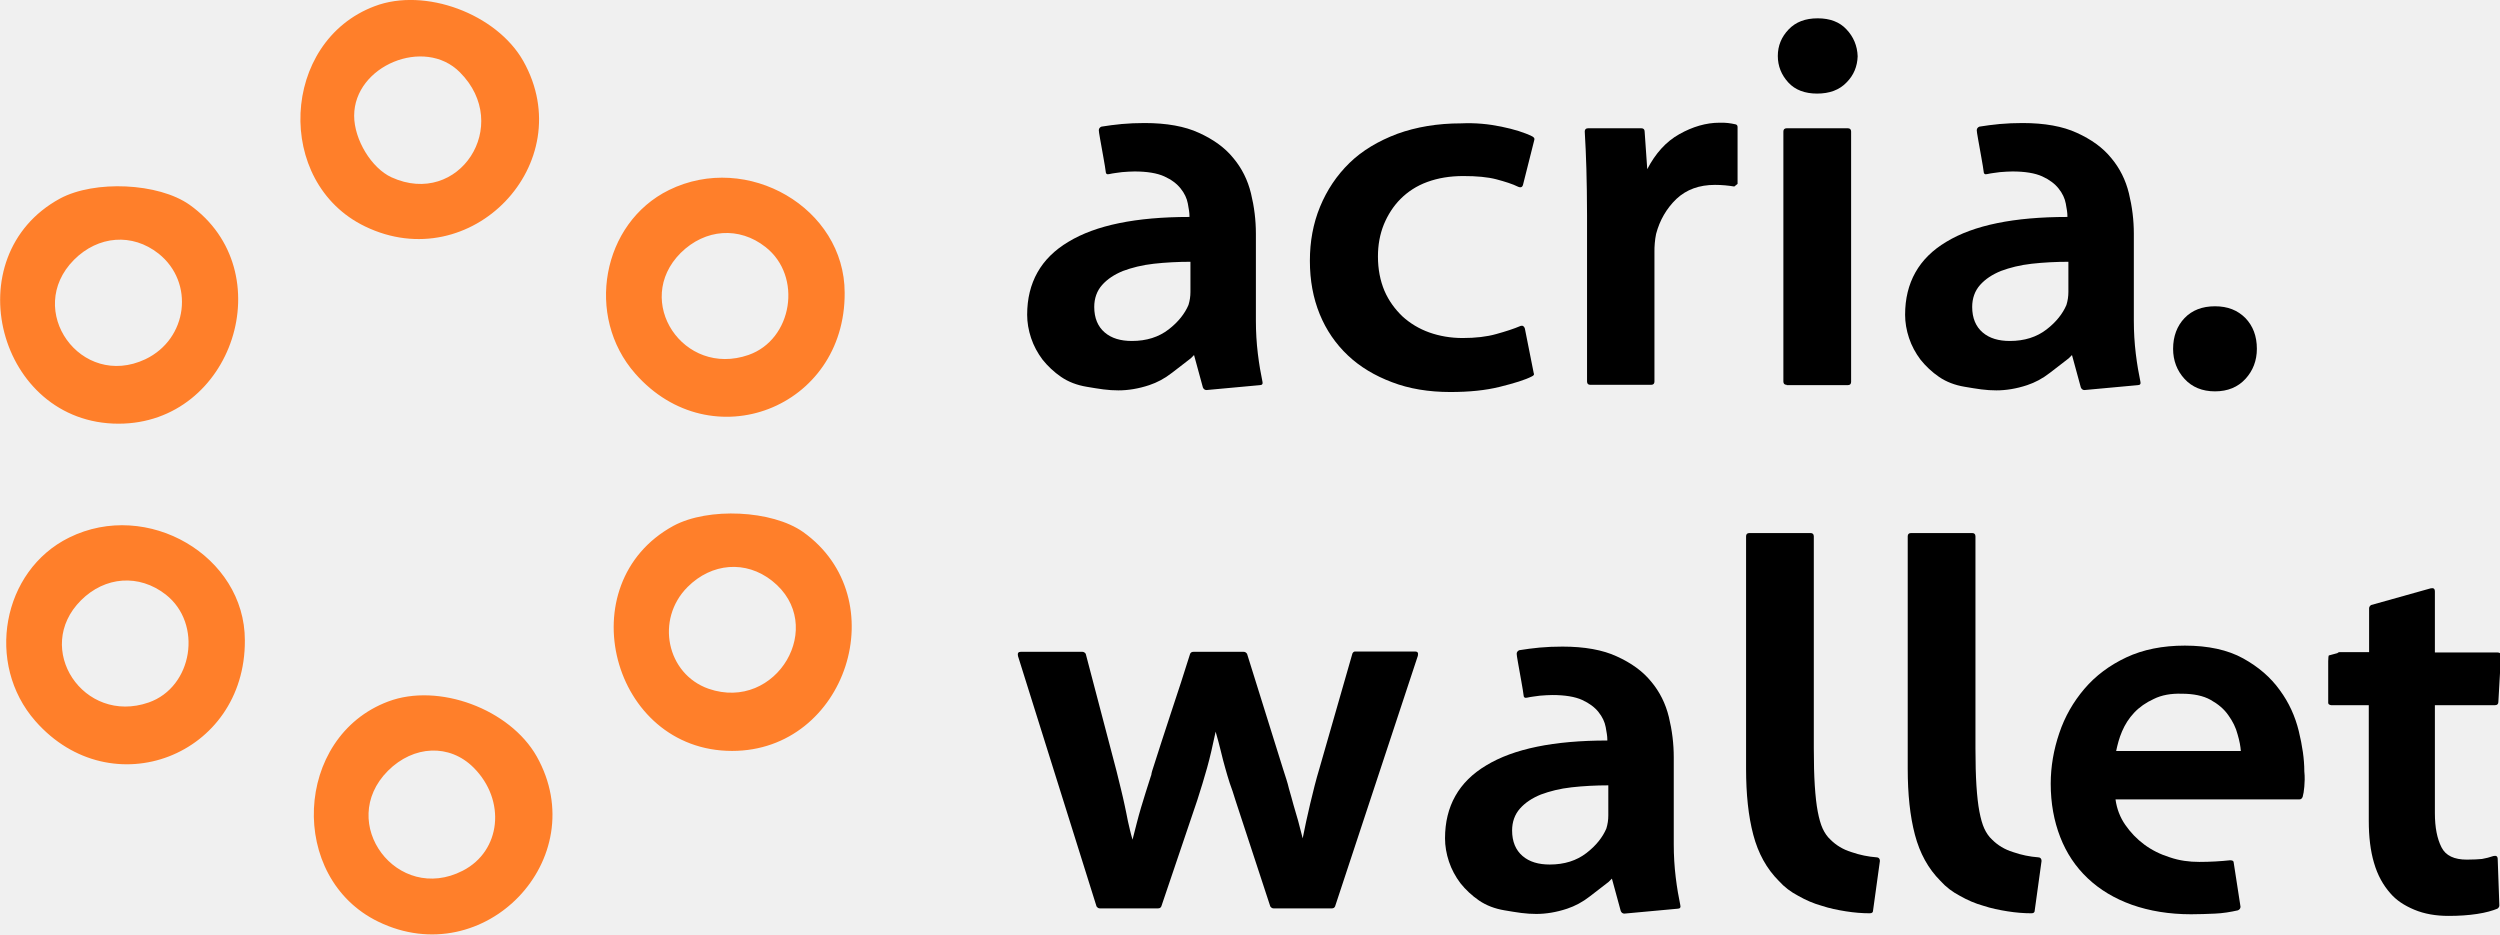
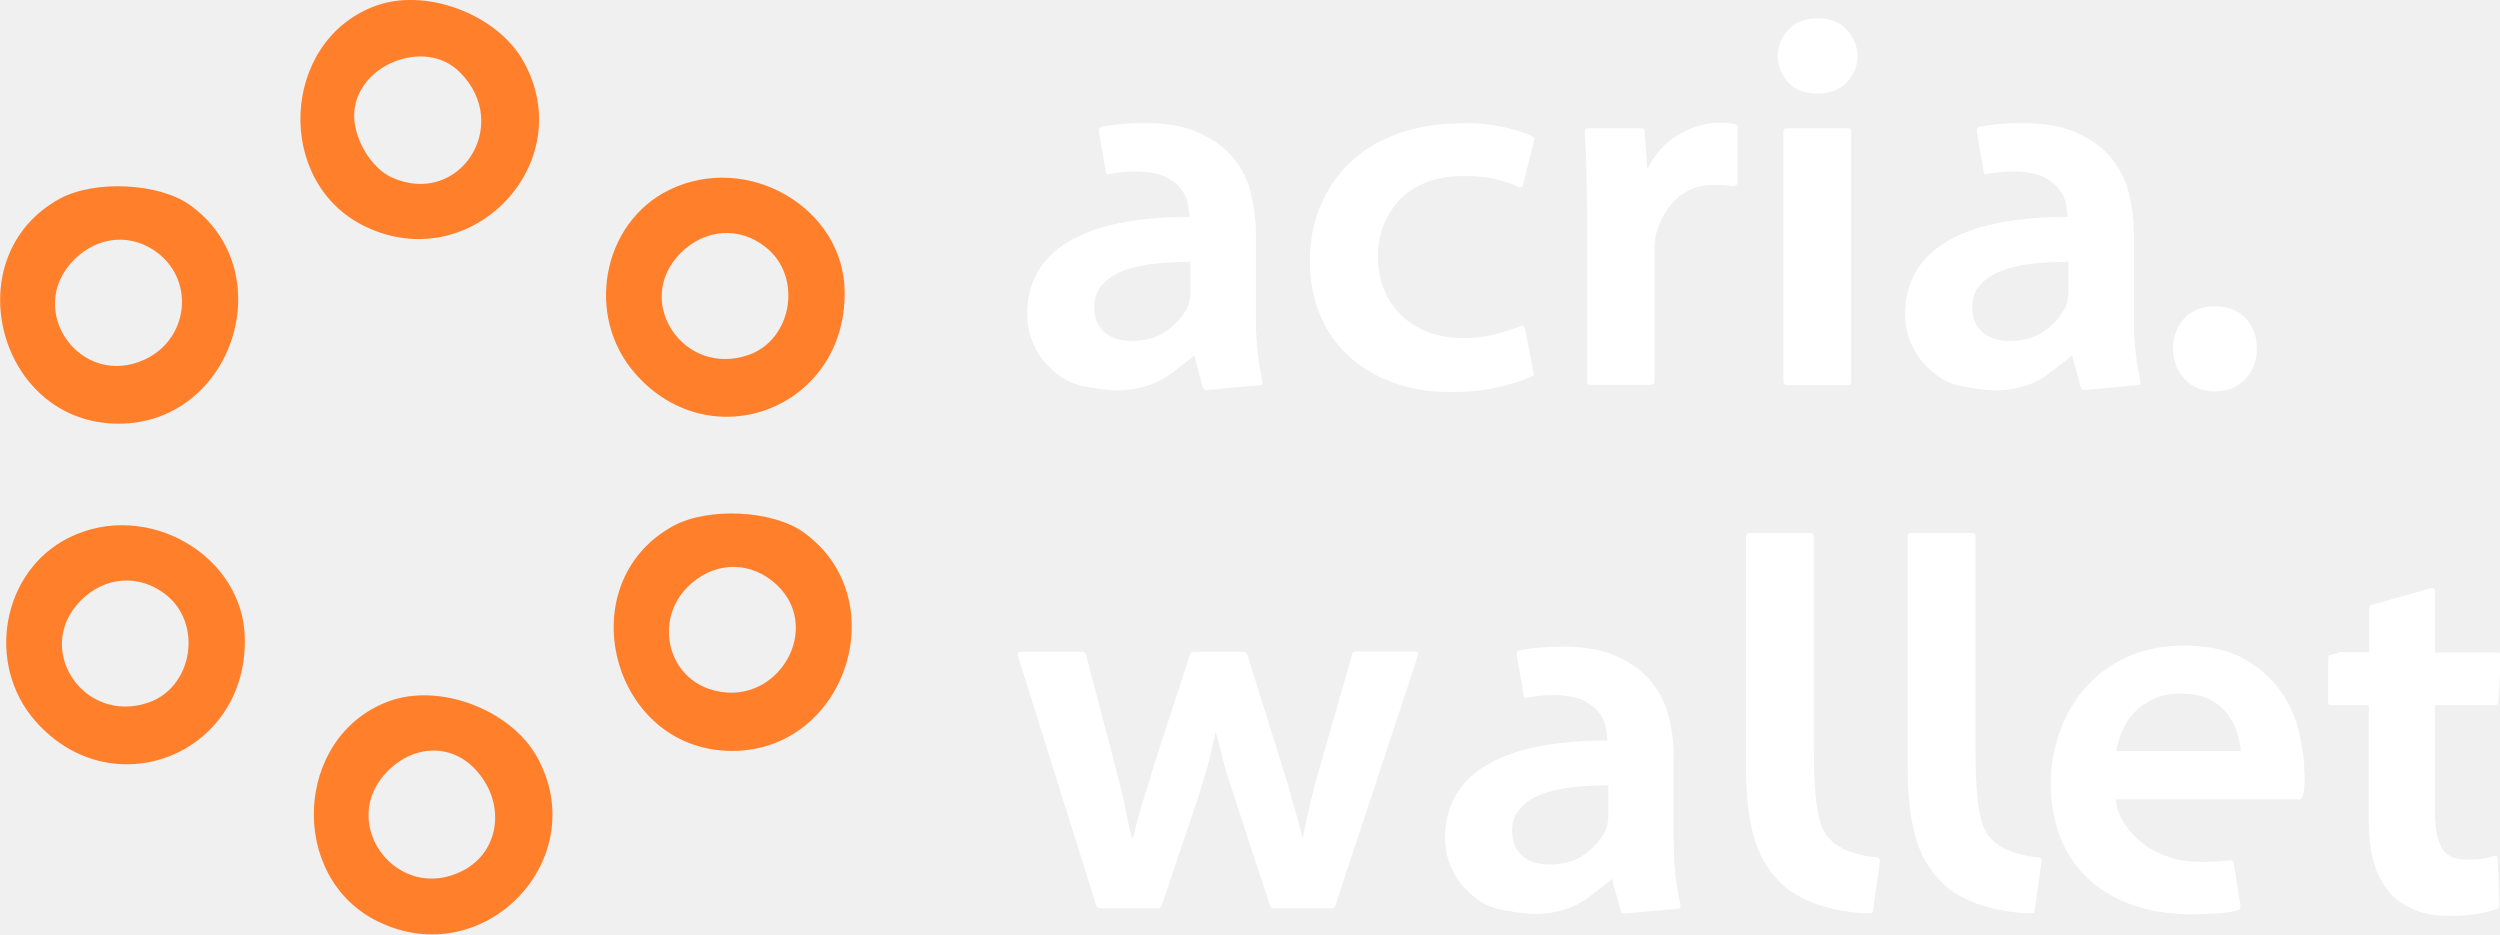
<svg xmlns="http://www.w3.org/2000/svg" version="1.1" x="0px" y="0px" viewBox="0 0 764 285.5" enable-background="new 0 0 764 285.5" xml:space="preserve">
  <g id="svg">
    <g id="svgg" transform="translate(-64.66983,-14.22003)">
      <path id="path0" fill-rule="evenodd" clip-rule="evenodd" fill="#FF7F2A" d="    M179.2,16.1c-28.8,10.8-30.7,53.9-3,67.3c32.4,15.7,65.9-19.3,48.4-50.5C216.4,18.4,194.5,10.3,179.2,16.1 M205.2,36.3    c16.2,16.2-0.3,41.5-20.9,32.1c-6.1-2.8-11.4-11.5-11.4-18.8C172.9,34.3,194.4,25.4,205.2,36.3 M269.1,72.3    c-20.5,10.1-25.7,38.6-10.3,56.1c23.2,26.4,64.2,10.6,64-24.7C322.8,77.8,293.1,60.5,269.1,72.3 M83,74.9    c-32.3,17.6-19,68.8,17.9,68.8c35,0,50.1-46.7,21.7-66.9C113.1,70.1,93.6,69.2,83,74.9 M298.6,89.7c11.4,8.9,8.3,28.3-5.2,33    c-19.9,6.9-35.4-16.5-20.7-31.2C280.2,84.1,290.6,83.4,298.6,89.7 M113.1,91.7c11.1,8.8,9,26.1-4,32.3    c-19.7,9.3-37.1-15-21.8-30.4C94.7,86.2,105.1,85.4,113.1,91.7 M270.5,174.9c-32.3,17.6-19,68.8,17.9,68.8    c35,0,50.1-46.7,21.7-66.9C300.6,170.1,281.1,169.2,270.5,174.9 M85.8,178.5c-20.5,10.1-25.7,38.6-10.3,56.1    c23.2,26.4,64.2,10.6,64-24.7C139.5,184.1,109.7,166.7,85.8,178.5 M300.6,191.7c17.1,13.5,1.4,40.2-19.4,33    c-12.8-4.5-16.3-21.2-6.4-31.1C282.2,186.2,292.6,185.4,300.6,191.7 M115.3,195.9c11.4,8.9,8.3,28.3-5.2,33    c-19.9,6.9-35.4-16.5-20.7-31.2C96.8,190.3,107.2,189.6,115.3,195.9 M183.3,228.6c-28.8,10.8-30.7,53.9-3,67.3    c32.4,15.7,65.9-19.3,48.4-50.5C220.5,230.9,198.7,222.8,183.3,228.6 M209.4,248.8c10,10,8.4,25.5-3.3,31.5    c-20,10.3-38.7-14.6-22.9-30.5C191.1,241.9,202.1,241.5,209.4,248.8" />
    </g>
  </g>
  <g id="Ebene_2">
-     <g>
+     <g fill="#ffffff">
      <rect x="308.4" y="1.7" fill="none" width="621.3" height="285.5" />
      <path d="M368.7,119.2c-0.5,0-0.9-0.3-1.1-0.8l-2.7-9.9l-1,1c-1.5,1.2-3.4,2.6-5.7,4.4c-2.3,1.8-4.6,3-7,3.8    c-3.3,1.1-6.5,1.6-9.4,1.6c-1.5,0-3-0.1-4.6-0.3c-1.6-0.2-3.3-0.5-5.1-0.8c-3-0.5-5.6-1.5-7.8-3c-2.2-1.5-4.1-3.3-5.7-5.3    c-1.5-2-2.7-4.2-3.5-6.6c-0.8-2.4-1.2-4.8-1.2-7.1c0-9.8,4.2-17.3,12.6-22.3c8.4-5.1,20.7-7.6,37-7.6V66c0-1-0.2-2.2-0.5-3.8    s-1-3.1-2.2-4.6s-2.8-2.7-5-3.7c-2.2-1-5.3-1.5-9.1-1.5c-1.2,0-2.4,0.1-3.8,0.2c-1.3,0.2-2.6,0.3-3.9,0.6    c-0.7,0.2-1.1-0.1-1.1-0.8c-0.1-0.7-0.3-2.2-0.7-4.3c-0.4-2.1-0.7-4-1-5.6c-0.3-1.6-0.4-2.5-0.4-2.7c0-0.5,0.3-0.9,0.8-1.1    c1.9-0.3,4-0.6,6.2-0.8c2.2-0.2,4.5-0.3,7-0.3c6.7,0,12.3,1,16.6,3c4.4,2,7.9,4.5,10.5,7.7c2.6,3.1,4.4,6.7,5.4,10.8    c1,4.1,1.5,8.2,1.5,12.3V98c0,3.4,0.2,6.8,0.6,10.1c0.4,3.3,0.9,6.1,1.4,8.5c0.2,0.7-0.1,1.1-0.8,1.1L368.7,119.2z M363.9,80    c-3.9,0-7.7,0.2-11.3,0.6c-3.6,0.4-6.7,1.2-9.4,2.2c-2.7,1.1-4.8,2.5-6.4,4.3c-1.6,1.8-2.4,4.1-2.4,6.7c0,3.4,1.1,6,3.2,7.8    c2.1,1.8,4.9,2.6,8.3,2.6c4.5,0,8.2-1.2,11.2-3.5c3-2.3,5-4.9,6.1-7.5c0.4-1.3,0.6-2.6,0.6-4V80z" />
      <path d="M458.8,38.7c3.9,0.8,7.1,1.8,9.5,3c0.5,0.3,0.7,0.6,0.6,1l-3.5,13.9c-0.2,0.6-0.7,0.8-1.4,0.5c-1.8-0.9-4.1-1.6-6.7-2.3    c-2.7-0.7-6-1-10.1-1c-4.1,0-7.7,0.6-11,1.8c-3.3,1.2-6,3-8.2,5.2c-2.2,2.2-3.9,4.9-5.1,7.8c-1.2,3-1.8,6.2-1.8,9.8    c0,3.9,0.7,7.4,2,10.5c1.3,3,3.2,5.6,5.5,7.8c2.3,2.1,5.1,3.8,8.2,4.9c3.1,1.1,6.5,1.7,10.2,1.7c3.9,0,7.4-0.4,10.2-1.2    c2.9-0.8,5.4-1.6,7.5-2.5c0.6-0.2,1.1,0.1,1.3,0.8l2.7,13.6c0.2,0.4,0.1,0.7-0.5,1c-2.1,1.1-5.4,2.1-9.8,3.2    c-4.4,1.1-9.4,1.6-15.2,1.6c-6.6,0-12.6-1-17.8-3c-5.3-2-9.8-4.7-13.5-8.2c-3.7-3.5-6.6-7.7-8.6-12.6c-2-4.9-3-10.3-3-16.3    c0-5.9,1-11.4,3.1-16.5c2.1-5.1,5.1-9.6,9-13.4c3.9-3.8,8.8-6.7,14.6-8.9c5.8-2.1,12.3-3.2,19.5-3.2    C450.9,37.5,454.9,37.9,458.8,38.7z" />
      <path d="M530,57c-1.8-0.3-3.8-0.5-5.9-0.5c-4.8,0-8.7,1.4-11.8,4.3c-3,2.9-5.1,6.5-6.2,10.7c-0.2,0.9-0.3,1.8-0.4,2.8    c-0.1,1-0.1,1.9-0.1,2.6v39.7c0,0.6-0.3,1-1,1H486c-0.6,0-1-0.3-1-1V65.8c0-5.4-0.1-10.2-0.2-14.2c-0.1-4-0.3-7.8-0.5-11.4    c0-0.6,0.3-1,1-1h16.3c0.6,0,1,0.3,1,1l0.8,11.5c2.5-4.8,5.7-8.4,9.8-10.7c4.1-2.3,8.2-3.5,12.3-3.5c1.1,0,1.9,0,2.6,0.1    c0.7,0.1,1.5,0.2,2.3,0.4c0.4,0.1,0.6,0.4,0.6,0.8v17.4L530,57z" />
      <path d="M564.3,25.2c-2.2,2.3-5.2,3.4-9,3.4c-3.7,0-6.7-1.1-8.8-3.4c-2.1-2.3-3.2-5-3.2-8.1c0-3.1,1.1-5.8,3.3-8.1    c2.2-2.3,5.1-3.4,8.9-3.4c3.7,0,6.7,1.1,8.8,3.4c2.1,2.2,3.3,5,3.4,8.2C567.6,20.3,566.5,23,564.3,25.2z M546,117.6    c-0.6,0-1-0.3-1-1V40.2c0-0.6,0.3-1,1-1h18.7c0.6,0,1,0.3,1,1v76.5c0,0.6-0.3,1-1,1H546z" />
      <path d="M637,119.2c-0.5,0-0.9-0.3-1.1-0.8l-2.7-9.9l-1,1c-1.5,1.2-3.4,2.6-5.7,4.4c-2.3,1.8-4.6,3-7,3.8    c-3.3,1.1-6.5,1.6-9.4,1.6c-1.5,0-3-0.1-4.6-0.3c-1.6-0.2-3.3-0.5-5.1-0.8c-3-0.5-5.6-1.5-7.8-3c-2.2-1.5-4.1-3.3-5.7-5.3    c-1.5-2-2.7-4.2-3.5-6.6c-0.8-2.4-1.2-4.8-1.2-7.1c0-9.8,4.2-17.3,12.6-22.3c8.4-5.1,20.7-7.6,37-7.6V66c0-1-0.2-2.2-0.5-3.8    c-0.3-1.6-1-3.1-2.2-4.6c-1.1-1.4-2.8-2.7-5-3.7c-2.2-1-5.3-1.5-9.1-1.5c-1.2,0-2.4,0.1-3.8,0.2c-1.3,0.2-2.6,0.3-3.9,0.6    c-0.7,0.2-1.1-0.1-1.1-0.8c-0.1-0.7-0.3-2.2-0.7-4.3c-0.4-2.1-0.7-4-1-5.6c-0.3-1.6-0.4-2.5-0.4-2.7c0-0.5,0.3-0.9,0.8-1.1    c1.9-0.3,4-0.6,6.2-0.8c2.2-0.2,4.5-0.3,7-0.3c6.7,0,12.3,1,16.6,3c4.4,2,7.9,4.5,10.5,7.7c2.6,3.1,4.4,6.7,5.4,10.8    c1,4.1,1.5,8.2,1.5,12.3V98c0,3.4,0.2,6.8,0.6,10.1c0.4,3.3,0.9,6.1,1.4,8.5c0.2,0.7-0.1,1.1-0.8,1.1L637,119.2z M632.2,80    c-3.9,0-7.7,0.2-11.3,0.6c-3.6,0.4-6.7,1.2-9.4,2.2c-2.7,1.1-4.8,2.5-6.4,4.3c-1.6,1.8-2.4,4.1-2.4,6.7c0,3.4,1.1,6,3.2,7.8    c2.1,1.8,4.9,2.6,8.3,2.6c4.5,0,8.2-1.2,11.2-3.5c3-2.3,5-4.9,6.1-7.5c0.4-1.3,0.6-2.6,0.6-4V80z" />
      <path d="M667.6,115.8c-2.3-2.5-3.5-5.6-3.5-9.2c0-3.8,1.2-7,3.5-9.4c2.3-2.4,5.4-3.6,9.3-3.6s6.9,1.2,9.3,3.6    c2.3,2.4,3.5,5.5,3.5,9.4c0,3.6-1.2,6.7-3.5,9.2c-2.3,2.5-5.4,3.8-9.3,3.8S669.9,118.3,667.6,115.8z" />
      <path d="M408,277c-0.2,0.4-0.5,0.6-1,0.6h-17.8c-0.4,0-0.7-0.2-1-0.6l-10.6-32.3c-0.6-2-1.2-3.8-1.8-5.4c-0.5-1.6-1-3.2-1.4-4.7    c-0.4-1.5-0.9-3.2-1.3-5c-0.4-1.8-1-3.8-1.6-6c-0.9,4.2-1.7,7.8-2.6,11c-0.9,3.2-1.9,6.5-3,9.9L354.9,277c-0.2,0.4-0.5,0.6-1,0.6    h-17.8c-0.4,0-0.7-0.2-1-0.6l-24-76.5c-0.2-0.9,0.1-1.3,0.8-1.3h18.9c0.4,0,0.7,0.2,1,0.6l9.4,35.8c0.5,2.1,1,4,1.4,5.7    c0.4,1.7,0.8,3.3,1.1,4.8c0.3,1.5,0.7,3.2,1,4.9c0.4,1.7,0.8,3.6,1.4,5.6c0.9-3.5,1.7-6.8,2.6-9.8c0.9-3,1.9-6.2,3-9.6    c0.1-0.2,0.2-0.5,0.2-0.8c0.1-0.3,0.1-0.6,0.2-0.8c1.8-5.8,3.8-11.7,5.8-17.9c2.1-6.2,4-12.2,5.8-17.9c0.2-0.4,0.5-0.6,1-0.6h15.4    c0.4,0,0.7,0.2,1,0.6l11,35.2c0.7,2.2,1.4,4.2,1.8,6c0.5,1.8,1,3.4,1.4,5c0.5,1.6,0.9,3.2,1.4,4.8c0.4,1.6,0.9,3.4,1.4,5.4    c0.6-3.2,1.4-6.7,2.3-10.6c0.9-3.8,1.8-7.4,2.8-10.7l10.1-35.2c0.2-0.4,0.5-0.6,0.8-0.6h18.4c0.7,0,1,0.4,0.8,1.3L408,277z" />
      <path d="M496.4,279.2c-0.5,0-0.9-0.3-1.1-0.8l-2.7-9.9l-1,1c-1.5,1.2-3.4,2.6-5.7,4.4c-2.3,1.8-4.6,3-7,3.8    c-3.3,1.1-6.5,1.6-9.4,1.6c-1.5,0-3-0.1-4.6-0.3c-1.6-0.2-3.3-0.5-5.1-0.8c-3-0.5-5.6-1.5-7.8-3c-2.2-1.5-4.1-3.3-5.7-5.3    c-1.5-2-2.7-4.2-3.5-6.6c-0.8-2.4-1.2-4.8-1.2-7.1c0-9.8,4.2-17.3,12.6-22.3c8.4-5.1,20.7-7.6,37-7.6V226c0-1-0.2-2.2-0.5-3.8    c-0.3-1.6-1-3.1-2.2-4.6c-1.1-1.4-2.8-2.7-5-3.7c-2.2-1-5.3-1.5-9.1-1.5c-1.2,0-2.4,0.1-3.8,0.2c-1.3,0.2-2.6,0.3-3.9,0.6    c-0.7,0.2-1.1-0.1-1.1-0.8c-0.1-0.7-0.3-2.2-0.7-4.3c-0.4-2.1-0.7-4-1-5.6c-0.3-1.6-0.4-2.5-0.4-2.7c0-0.5,0.3-0.9,0.8-1.1    c1.9-0.3,4-0.6,6.2-0.8c2.2-0.2,4.5-0.3,7-0.3c6.7,0,12.3,1,16.6,3c4.4,2,7.9,4.5,10.5,7.7c2.6,3.1,4.4,6.7,5.4,10.8    c1,4.1,1.5,8.2,1.5,12.3V258c0,3.4,0.2,6.8,0.6,10.1c0.4,3.3,0.9,6.1,1.4,8.5c0.2,0.7-0.1,1.1-0.8,1.1L496.4,279.2z M491.6,240    c-3.9,0-7.7,0.2-11.3,0.6c-3.6,0.4-6.7,1.2-9.4,2.2c-2.7,1.1-4.8,2.5-6.4,4.3c-1.6,1.8-2.4,4.1-2.4,6.7c0,3.4,1.1,6,3.2,7.8    c2.1,1.8,4.9,2.6,8.3,2.6c4.5,0,8.2-1.2,11.2-3.5c3-2.3,5-4.9,6.1-7.5c0.4-1.3,0.6-2.6,0.6-4V240z" />
      <path d="M572.4,278.3c0,0.5-0.3,0.8-1,0.8c-2.3,0-4.8-0.2-7.3-0.6c-2.5-0.4-5-0.9-7.4-1.7c-2.5-0.7-4.8-1.7-7.1-3    c-2.3-1.2-4.3-2.7-6-4.6c-3.7-3.7-6.3-8.4-7.8-14.1c-1.5-5.7-2.2-12.4-2.2-20.2v-71c0-0.6,0.3-1,1-1h18.7c0.6,0,1,0.3,1,1v64.8    c0,4.5,0.1,8.3,0.3,11.4c0.2,3.1,0.5,5.8,0.9,7.9c0.4,2.1,0.9,3.9,1.5,5.2c0.6,1.3,1.4,2.5,2.4,3.4c1.7,1.7,3.8,3,6.4,3.8    c2.6,0.9,5.1,1.4,7.7,1.6c0.6,0,1,0.4,1,1.1L572.4,278.3z" />
      <path d="M621.8,278.3c0,0.5-0.3,0.8-1,0.8c-2.3,0-4.8-0.2-7.3-0.6c-2.5-0.4-5-0.9-7.4-1.7c-2.5-0.7-4.8-1.7-7.1-3    c-2.3-1.2-4.3-2.7-6-4.6c-3.7-3.7-6.3-8.4-7.8-14.1c-1.5-5.7-2.2-12.4-2.2-20.2v-71c0-0.6,0.3-1,1-1h18.7c0.6,0,1,0.3,1,1v64.8    c0,4.5,0.1,8.3,0.3,11.4c0.2,3.1,0.5,5.8,0.9,7.9c0.4,2.1,0.9,3.9,1.5,5.2c0.6,1.3,1.4,2.5,2.4,3.4c1.7,1.7,3.8,3,6.4,3.8    c2.6,0.9,5.1,1.4,7.7,1.6c0.6,0,1,0.4,1,1.1L621.8,278.3z" />
      <path d="M704.2,240.4c-0.1,1.3-0.3,2.4-0.5,3.1c-0.2,0.5-0.5,0.8-1,0.8h-56.2c0.4,2.9,1.4,5.5,3,7.8c1.6,2.3,3.5,4.3,5.8,6    c2.3,1.7,4.9,3,7.8,3.9c2.9,1,5.9,1.4,9,1.4c3.4,0,6.6-0.2,9.4-0.5c0.7,0,1.1,0.2,1.1,0.6l2.1,13.6c0,0.5-0.3,0.9-0.8,1.1    c-2.2,0.5-4.6,0.9-7,1c-2.4,0.1-4.8,0.2-7.3,0.2c-6.7,0-12.7-1-18.1-2.9c-5.3-1.9-9.8-4.6-13.5-8.1c-3.7-3.5-6.5-7.7-8.4-12.6    c-1.9-4.9-2.9-10.3-2.9-16.3c0-5.2,0.9-10.4,2.6-15.4c1.7-5.1,4.3-9.6,7.7-13.6c3.4-4,7.7-7.2,12.8-9.6c5.1-2.4,11.1-3.6,17.9-3.6    c7.1,0,13.1,1.3,17.8,3.9c4.7,2.6,8.4,5.8,11.2,9.7c2.8,3.8,4.7,8,5.8,12.5c1.1,4.5,1.7,8.6,1.7,12.3    C704.4,237.6,704.3,239.1,704.2,240.4z M658.2,213.6c-2.4,1.1-4.4,2.5-6,4.2c-1.6,1.7-2.8,3.6-3.7,5.7c-0.9,2.1-1.4,4.1-1.8,6    h38.1c-0.1-1.4-0.4-3.1-1-5.1c-0.5-2-1.5-4-2.8-5.8c-1.3-1.9-3.1-3.4-5.4-4.7c-2.3-1.3-5.3-1.9-8.9-1.9    C663.5,211.9,660.6,212.4,658.2,213.6z" />
      <path d="M714.3,199.6c0.2-0.2,0.4-0.3,0.6-0.3h9.1v-13.4c0-0.4,0.2-0.7,0.6-1l18.2-5.1c0.9-0.2,1.3,0.1,1.3,1v18.6h19.2    c0.6,0,1,0.3,1,1l-0.8,14.1c0,0.6-0.3,1-1,1h-18.4v33c0,4.4,0.7,7.8,2,10.4c1.3,2.6,3.9,3.8,7.8,3.8c1.9,0,3.5-0.1,4.6-0.2    c1.2-0.2,2.3-0.5,3.5-0.9c0.9-0.2,1.3,0.1,1.3,1l0.5,14.1c0,0.4-0.2,0.7-0.6,1c-1.5,0.6-3.5,1.2-6.2,1.6c-2.6,0.4-5.5,0.6-8.7,0.6    c-3.9,0-7.4-0.6-10.5-1.9s-5.5-2.9-7.3-5c-2.2-2.5-3.9-5.5-5-9.3c-1.1-3.7-1.6-8-1.6-12.8v-35.4h-11.5c-0.2,0-0.4-0.1-0.6-0.2    c-0.2-0.1-0.3-0.3-0.3-0.5v-10.9c0-0.2,0-0.8,0-1.8c0-1.1,0.1-1.7,0.2-1.8L714.3,199.6z" />
    </g>
  </g>
</svg>
